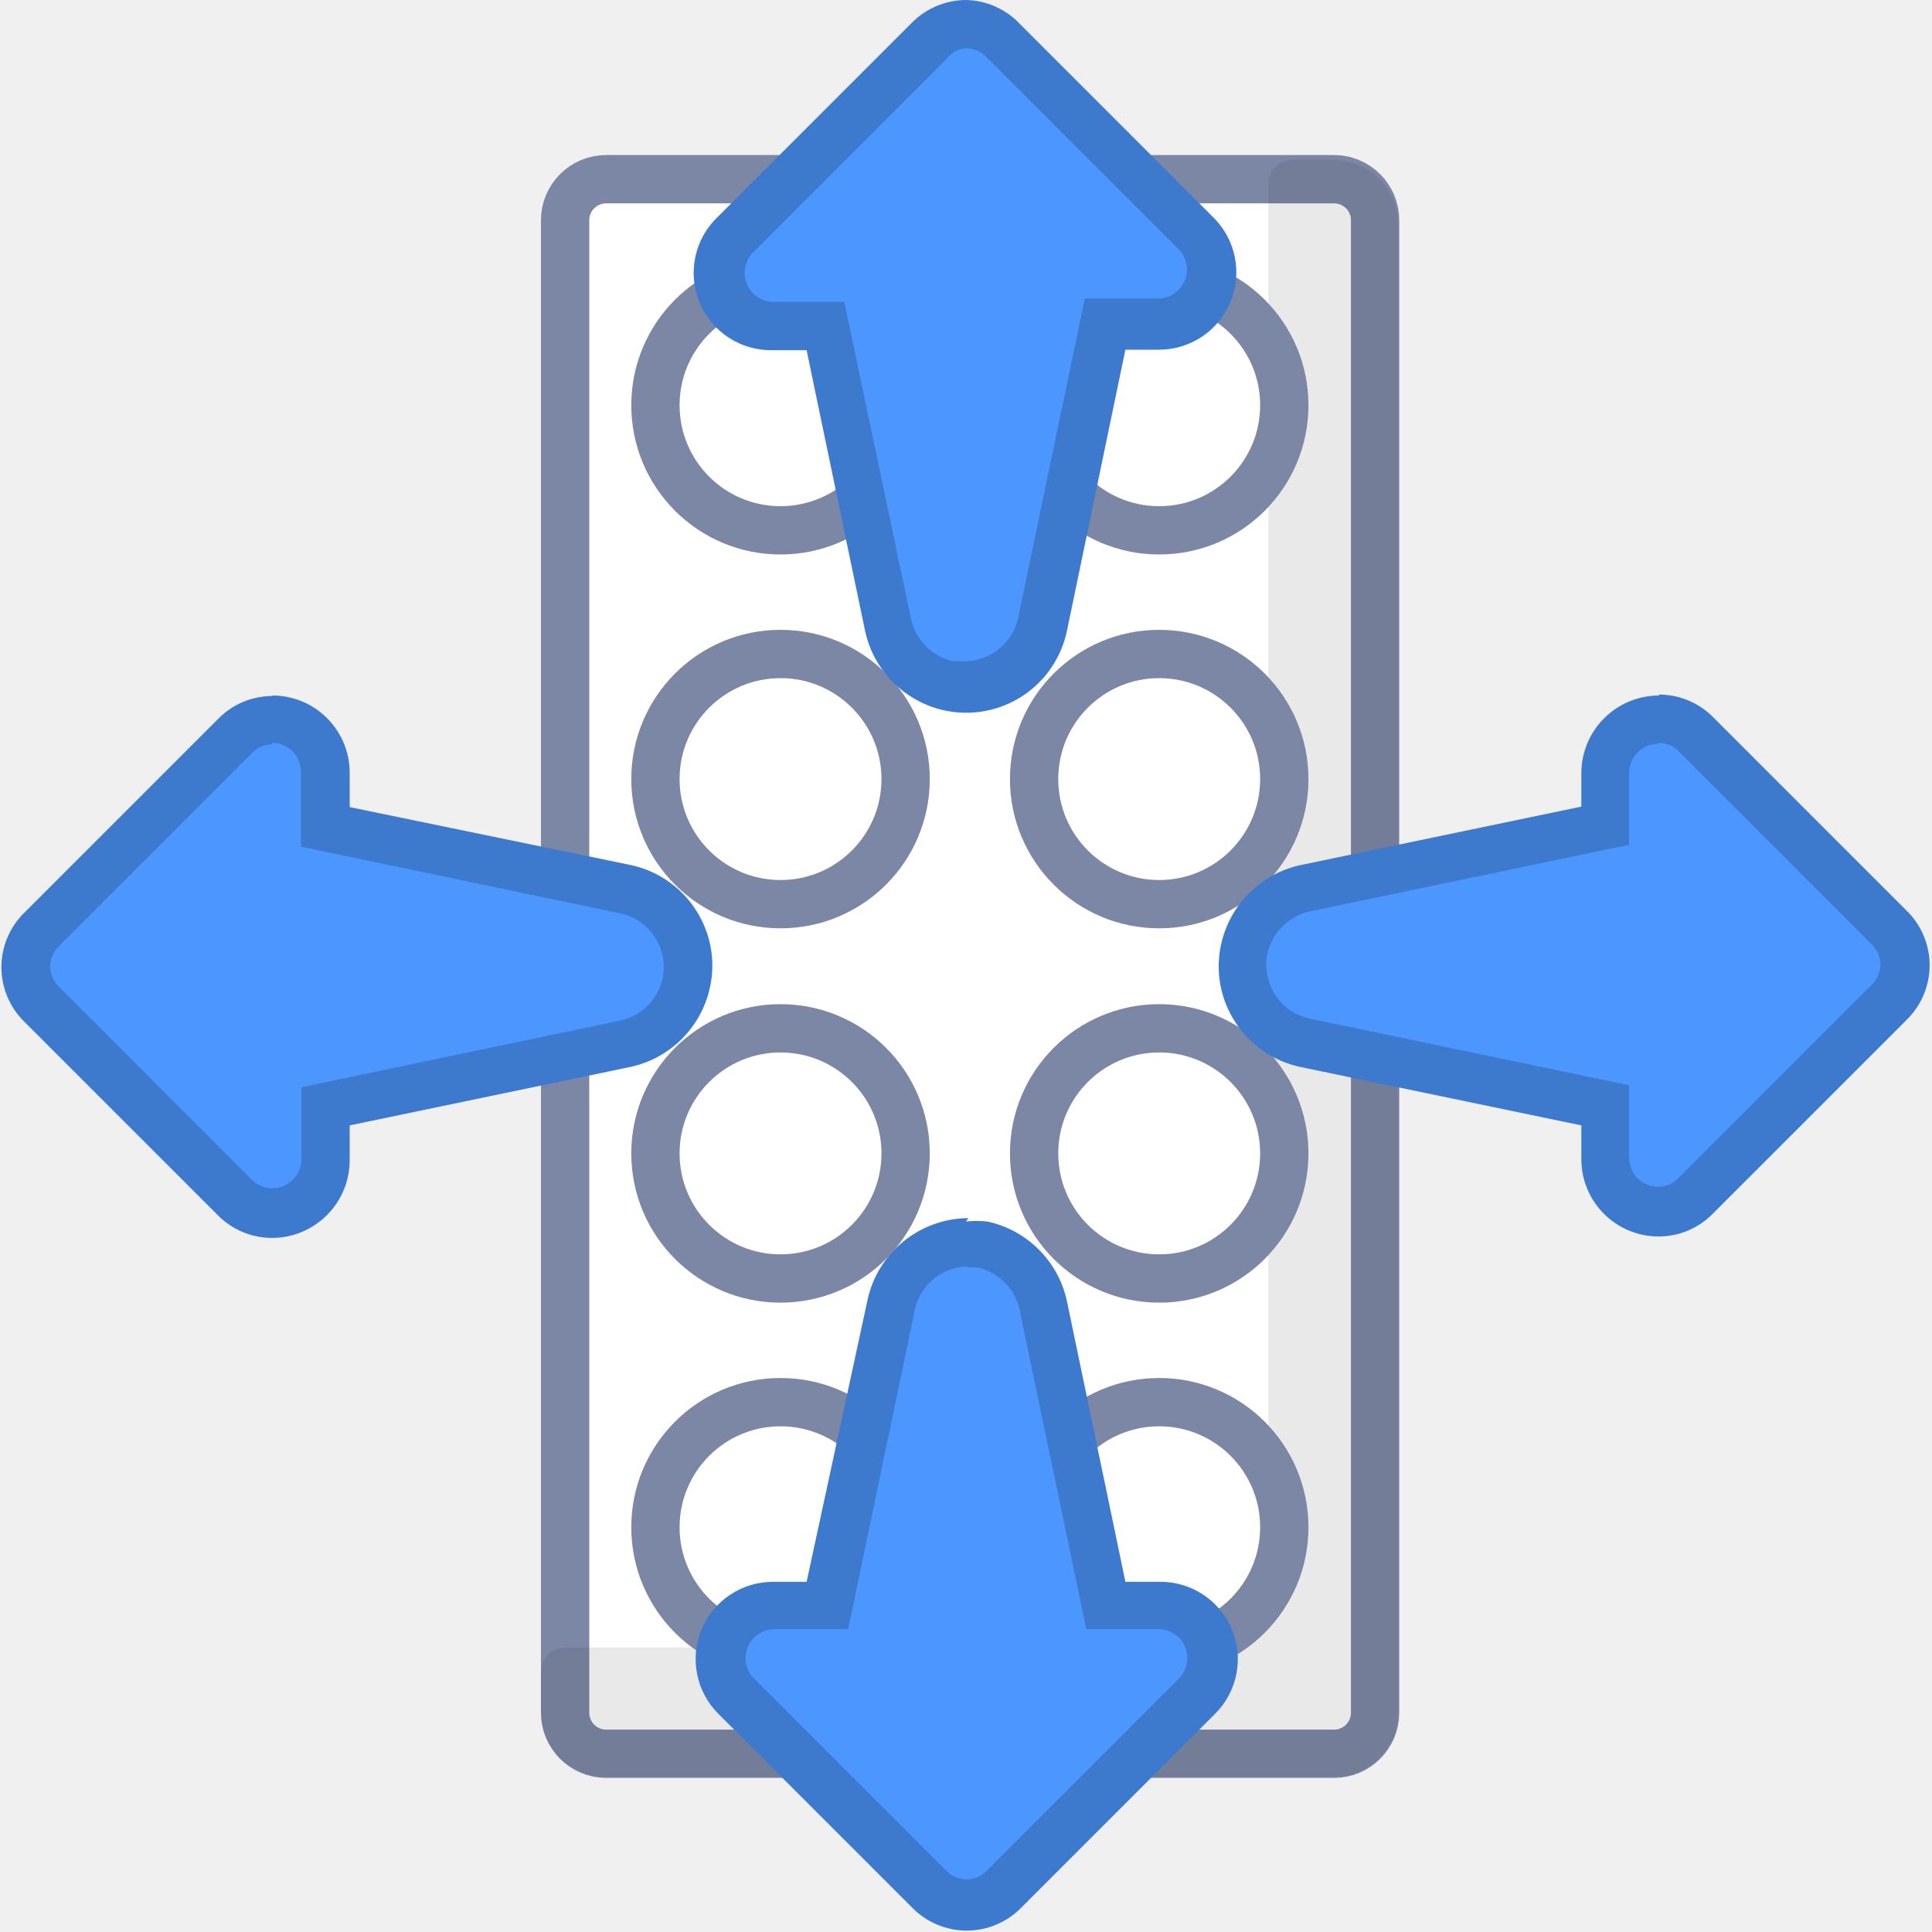
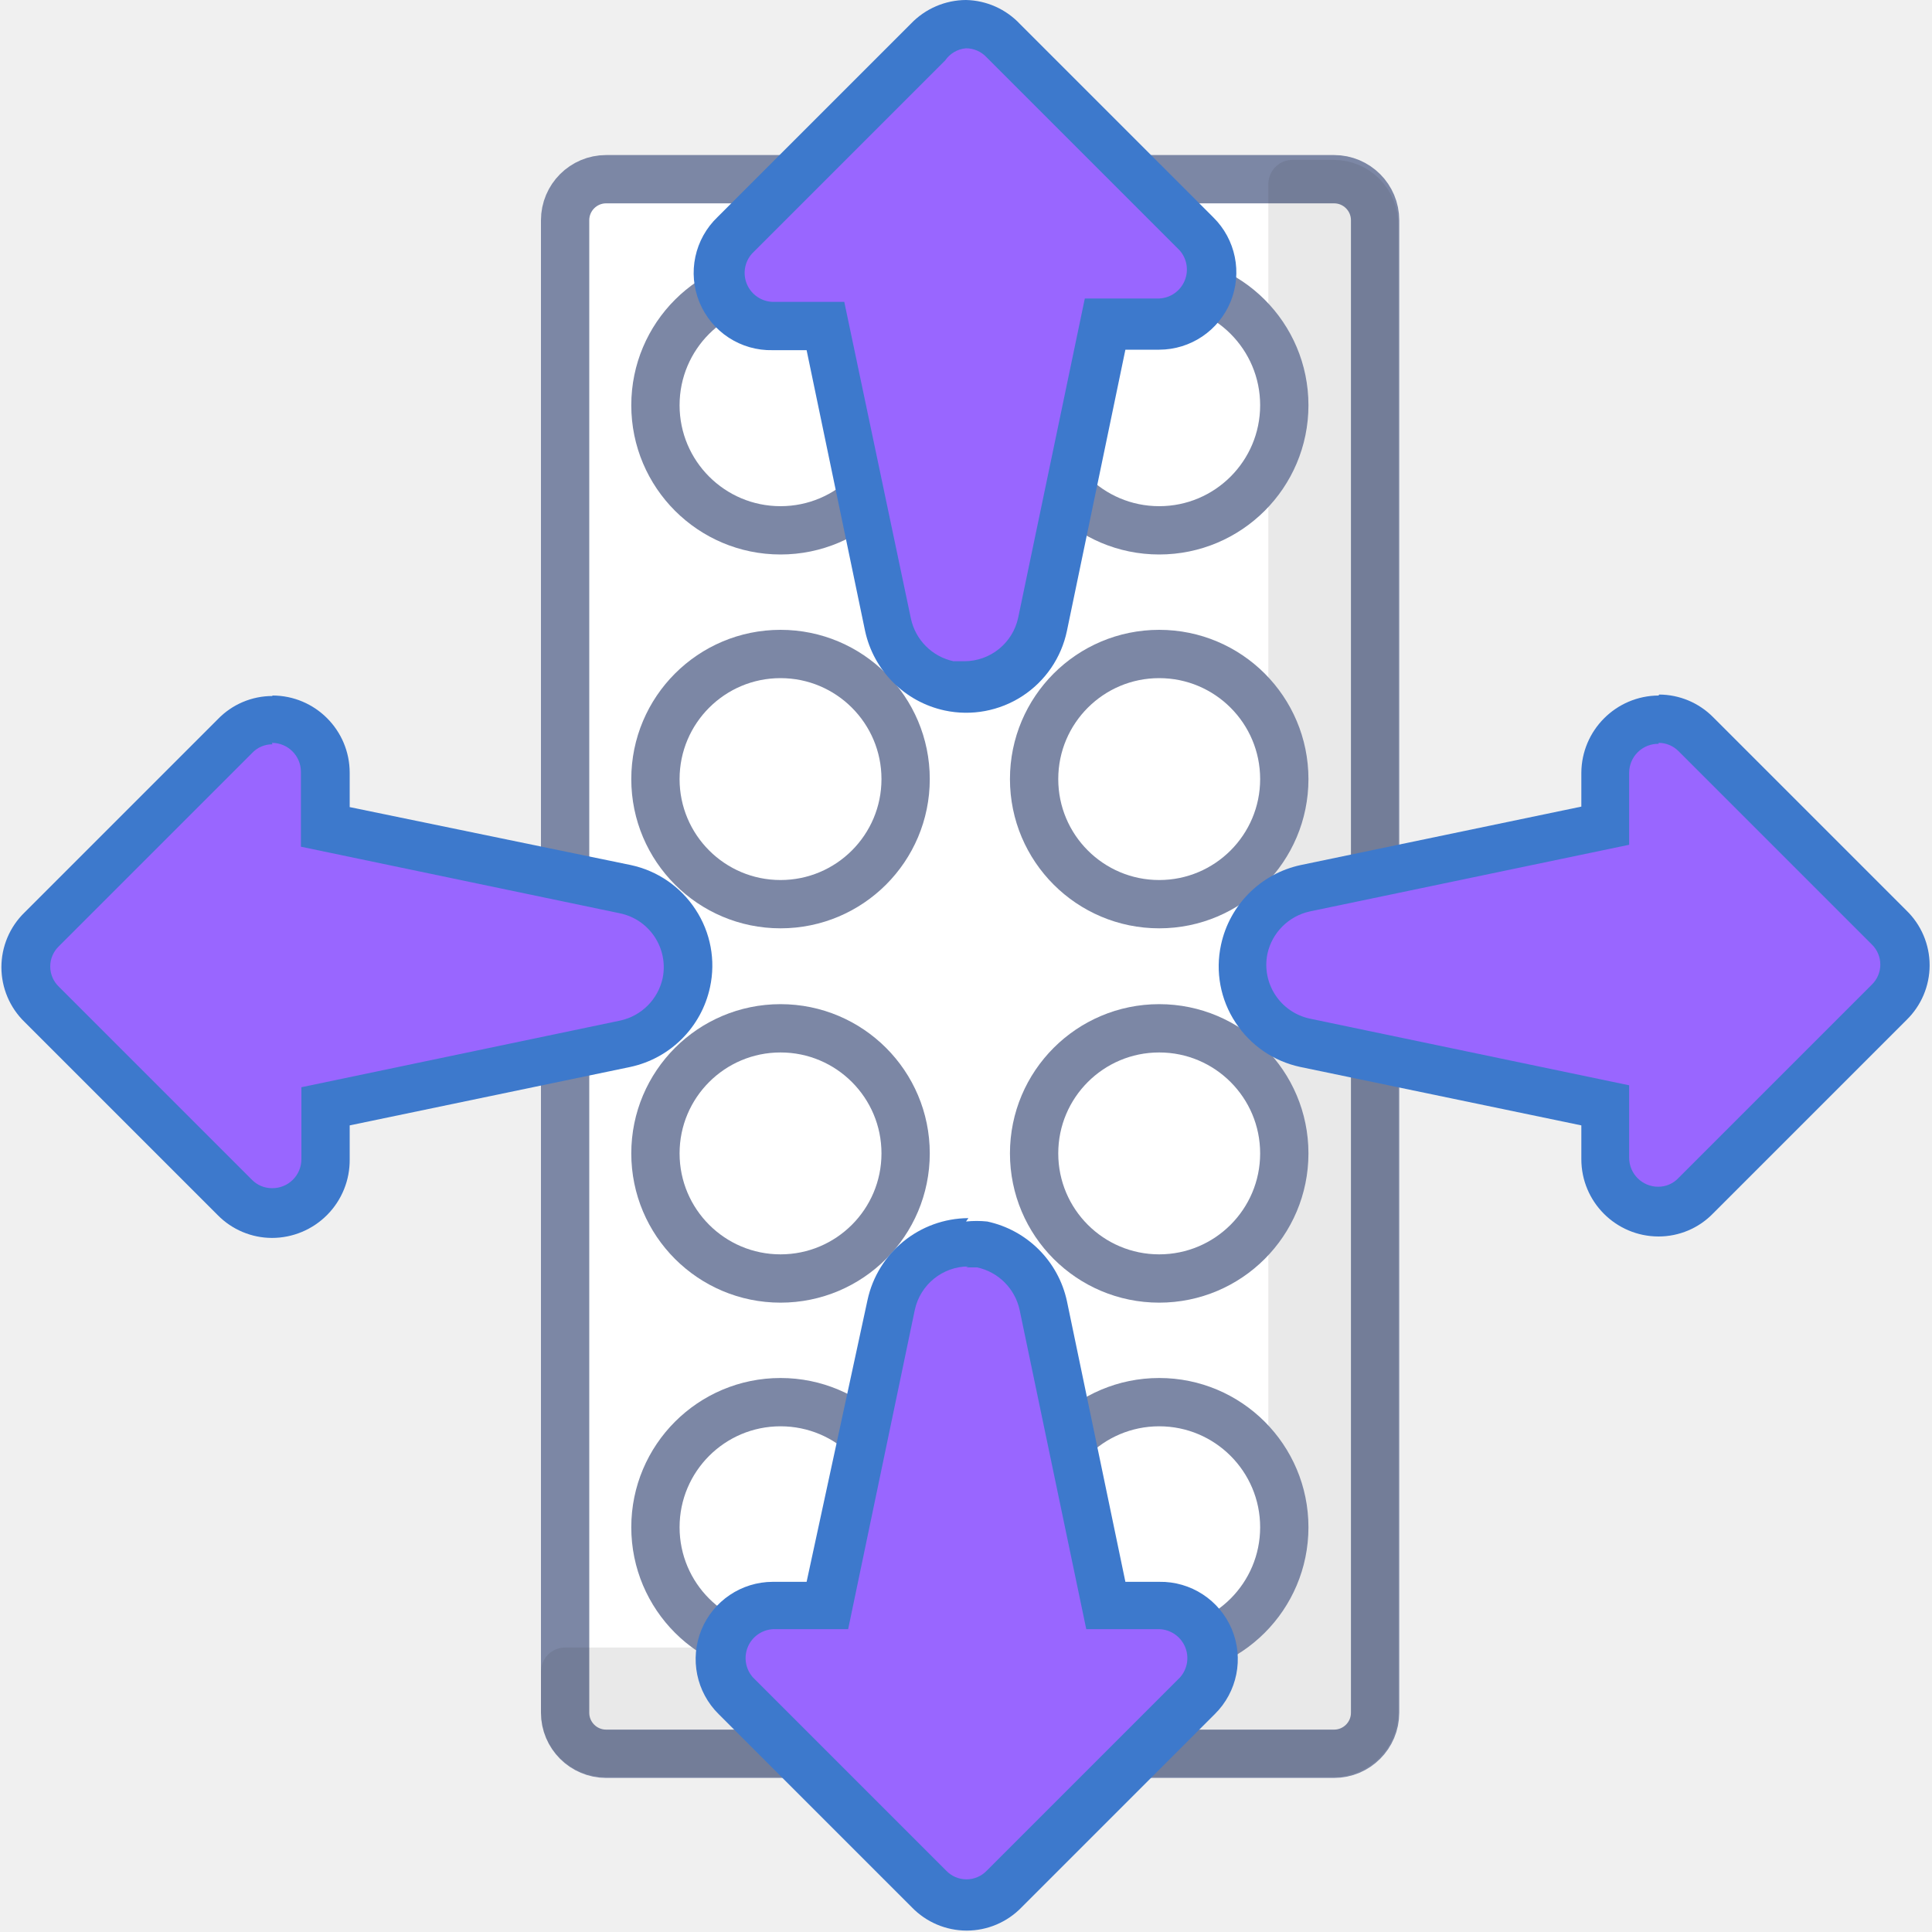
<svg xmlns="http://www.w3.org/2000/svg" id="Icon" viewBox="0 0 40 40">
  <rect x="11.7" y="3.71" width="16.77" height="32.6" rx="0.85" ry="0.85" fill="#fff" stroke="#7c87a5" stroke-linecap="round" stroke-linejoin="round" />
  <path d="M11.7,34.61H23.38a3.38,3.38,0,0,0,3.38-3.38V3.81h0.85a0.84,0.84,0,0,1,.84.84v30.8a0.84,0.84,0,0,1-.84.84H12.54a0.84,0.84,0,0,1-.84-0.84V34.61Z" fill="#231f20" stroke="#231f20" stroke-linecap="round" stroke-linejoin="round" opacity="0.1" />
  <circle cx="24" cy="31.62" r="2.59" fill="#fff" stroke="#7c87a5" stroke-linecap="round" stroke-linejoin="round" />
  <circle cx="16.16" cy="31.62" r="2.59" fill="#fff" stroke="#7c87a5" stroke-linecap="round" stroke-linejoin="round" />
  <circle cx="24" cy="23.88" r="2.59" fill="#fff" stroke="#7c87a5" stroke-linecap="round" stroke-linejoin="round" />
  <circle cx="16.16" cy="23.88" r="2.59" fill="#fff" stroke="#7c87a5" stroke-linecap="round" stroke-linejoin="round" />
  <circle cx="24" cy="16.13" r="2.59" fill="#fff" stroke="#7c87a5" stroke-linecap="round" stroke-linejoin="round" />
  <circle cx="16.16" cy="16.13" r="2.59" fill="#fff" stroke="#7c87a5" stroke-linecap="round" stroke-linejoin="round" />
  <circle cx="24" cy="8.39" r="2.59" fill="#fff" stroke="#7c87a5" stroke-linecap="round" stroke-linejoin="round" />
  <circle cx="16.16" cy="8.39" r="2.59" fill="#fff" stroke="#7c87a5" stroke-linecap="round" stroke-linejoin="round" />
-   <path d="M34.34,25.12a1.1,1.1,0,0,1-1.1-1.1V22.88L27,21.58a1.64,1.64,0,0,1-1-.7,1.61,1.61,0,0,1-.23-1.23A1.65,1.65,0,0,1,27,18.38l6.21-1.3V16a1.11,1.11,0,0,1,1.11-1.1,1.08,1.08,0,0,1,.77.32l4,4a1.08,1.08,0,0,1,0,1.55l-4,4A1.07,1.07,0,0,1,34.34,25.12Z" fill="#4c97ff" />
+   <path d="M34.34,25.12a1.1,1.1,0,0,1-1.1-1.1V22.88L27,21.58a1.64,1.64,0,0,1-1-.7,1.61,1.61,0,0,1-.23-1.23A1.65,1.65,0,0,1,27,18.38l6.21-1.3V16a1.11,1.11,0,0,1,1.11-1.1,1.08,1.08,0,0,1,.77.32l4,4a1.08,1.08,0,0,1,0,1.55l-4,4A1.07,1.07,0,0,1,34.34,25.12Z" fill="#9966ff" />
  <path d="M34.34,15.38a0.58,0.58,0,0,1,.41.17l4,4a0.58,0.58,0,0,1,0,.84l-4,4a0.57,0.57,0,0,1-.42.18,0.6,0.6,0,0,1-.6-0.6V22.47l-6.61-1.38a1.14,1.14,0,0,1-.88-1.34,1.15,1.15,0,0,1,.88-0.88l6.61-1.38V16a0.6,0.6,0,0,1,.61-0.6m0-1h0A1.61,1.61,0,0,0,32.74,16v0.7l-5.81,1.21a2.15,2.15,0,0,0-1.65,1.65,2.11,2.11,0,0,0,.3,1.61,2.13,2.13,0,0,0,1.34.92l5.82,1.21V24a1.6,1.6,0,0,0,1.6,1.6,1.57,1.57,0,0,0,1.13-.48l4-4a1.58,1.58,0,0,0,0-2.27l-4-4a1.58,1.58,0,0,0-1.12-.47h0Z" fill="#3d79cc" />
-   <path d="M5.63,25.12a1.08,1.08,0,0,1-.77-0.32l-4-4a1.08,1.08,0,0,1,0-1.55l4-4a1.07,1.07,0,0,1,.77-0.32A1.1,1.1,0,0,1,6.74,16v1.14l6.21,1.3a1.63,1.63,0,0,1,0,3.2l-6.21,1.3V24A1.11,1.11,0,0,1,5.63,25.12Z" fill="#4c97ff" />
+   <path d="M5.63,25.12a1.08,1.08,0,0,1-.77-0.32l-4-4a1.08,1.08,0,0,1,0-1.55l4-4a1.07,1.07,0,0,1,.77-0.32A1.1,1.1,0,0,1,6.74,16v1.14l6.21,1.3a1.63,1.63,0,0,1,0,3.2l-6.21,1.3V24A1.11,1.11,0,0,1,5.63,25.12Z" fill="#9966ff" />
  <path d="M5.63,15.38a0.6,0.6,0,0,1,.6.6v1.55l6.61,1.38a1.14,1.14,0,0,1,.88,1.34,1.15,1.15,0,0,1-.88.88L6.24,22.51V24a0.6,0.6,0,0,1-.61.6,0.58,0.58,0,0,1-.41-0.17l-4-4a0.58,0.58,0,0,1,0-.84l4-4a0.57,0.57,0,0,1,.42-0.18m0-1a1.57,1.57,0,0,0-1.13.48l-4,4a1.58,1.58,0,0,0,0,2.27l4,4a1.58,1.58,0,0,0,1.12.47A1.61,1.61,0,0,0,7.24,24v-0.7l5.81-1.21a2.15,2.15,0,0,0,1.65-1.65,2.11,2.11,0,0,0-.3-1.61,2.13,2.13,0,0,0-1.34-.92L7.24,16.71V16a1.6,1.6,0,0,0-1.6-1.6h0Z" fill="#3d79cc" />
-   <path d="M20,39.47a1.07,1.07,0,0,1-.78-0.33l-4-4a1.08,1.08,0,0,1-.24-1.19,1.09,1.09,0,0,1,1-.69h1.14L18.4,27a1.65,1.65,0,0,1,1.6-1.3,1.62,1.62,0,0,1,.34,0A1.65,1.65,0,0,1,21.6,27l1.3,6.21H24a1.1,1.1,0,0,1,.78,1.87l-4,4A1.06,1.06,0,0,1,20,39.47Z" fill="#4c97ff" />
+   <path d="M20,39.47a1.07,1.07,0,0,1-.78-0.33l-4-4a1.08,1.08,0,0,1-.24-1.19,1.09,1.09,0,0,1,1-.69h1.14L18.4,27a1.65,1.65,0,0,1,1.6-1.3,1.62,1.62,0,0,1,.34,0A1.65,1.65,0,0,1,21.6,27l1.3,6.21H24a1.1,1.1,0,0,1,.78,1.87l-4,4A1.06,1.06,0,0,1,20,39.47Z" fill="#9966ff" />
  <path d="M20,26.24l0.23,0a1.15,1.15,0,0,1,.88.88l1.38,6.61H24a0.6,0.6,0,0,1,.43,1l-4,4a0.58,0.58,0,0,1-.84,0l-4-4a0.6,0.6,0,0,1,.42-1h1.55l1.38-6.61a1.14,1.14,0,0,1,1.11-.9m0-1a2.15,2.15,0,0,0-2.09,1.7L16.7,32.75H16a1.6,1.6,0,0,0-1.12,2.74l4,4a1.58,1.58,0,0,0,2.27,0l4-4A1.6,1.6,0,0,0,24,32.75h-0.7l-1.21-5.81a2.15,2.15,0,0,0-1.65-1.65,2.13,2.13,0,0,0-.44,0h0Z" fill="#3d79cc" />
-   <path d="M20,14.26a1.6,1.6,0,0,1-.34,0A1.65,1.65,0,0,1,18.37,13l-1.3-6.21H16a1.1,1.1,0,0,1-.78-1.87l4-4a1.08,1.08,0,0,1,1.55,0l4,4A1.1,1.1,0,0,1,24,6.75H22.86L21.57,13A1.64,1.64,0,0,1,20,14.26Z" fill="#4c97ff" />
+   <path d="M20,14.26a1.6,1.6,0,0,1-.34,0A1.65,1.65,0,0,1,18.37,13l-1.3-6.21H16a1.1,1.1,0,0,1-.78-1.87l4-4a1.08,1.08,0,0,1,1.55,0l4,4A1.1,1.1,0,0,1,24,6.75H22.86L21.57,13A1.64,1.64,0,0,1,20,14.26Z" fill="#9966ff" />
  <path d="M20,1a0.58,0.58,0,0,1,.42.18l4,4a0.6,0.6,0,0,1-.42,1H22.46l-1.38,6.61a1.14,1.14,0,0,1-1.11.9l-0.23,0a1.15,1.15,0,0,1-.88-0.88L17.48,6.25H16a0.6,0.6,0,0,1-.43-1l4-4A0.58,0.58,0,0,1,20,1m0-1a1.59,1.59,0,0,0-1.14.49l-4,4A1.6,1.6,0,0,0,16,7.25h0.7l1.21,5.81a2.15,2.15,0,0,0,1.65,1.65,2.13,2.13,0,0,0,2.53-1.65l1.21-5.82H24a1.6,1.6,0,0,0,1.12-2.74l-4-4A1.58,1.58,0,0,0,20,0h0Z" fill="#3d79cc" />
</svg>
